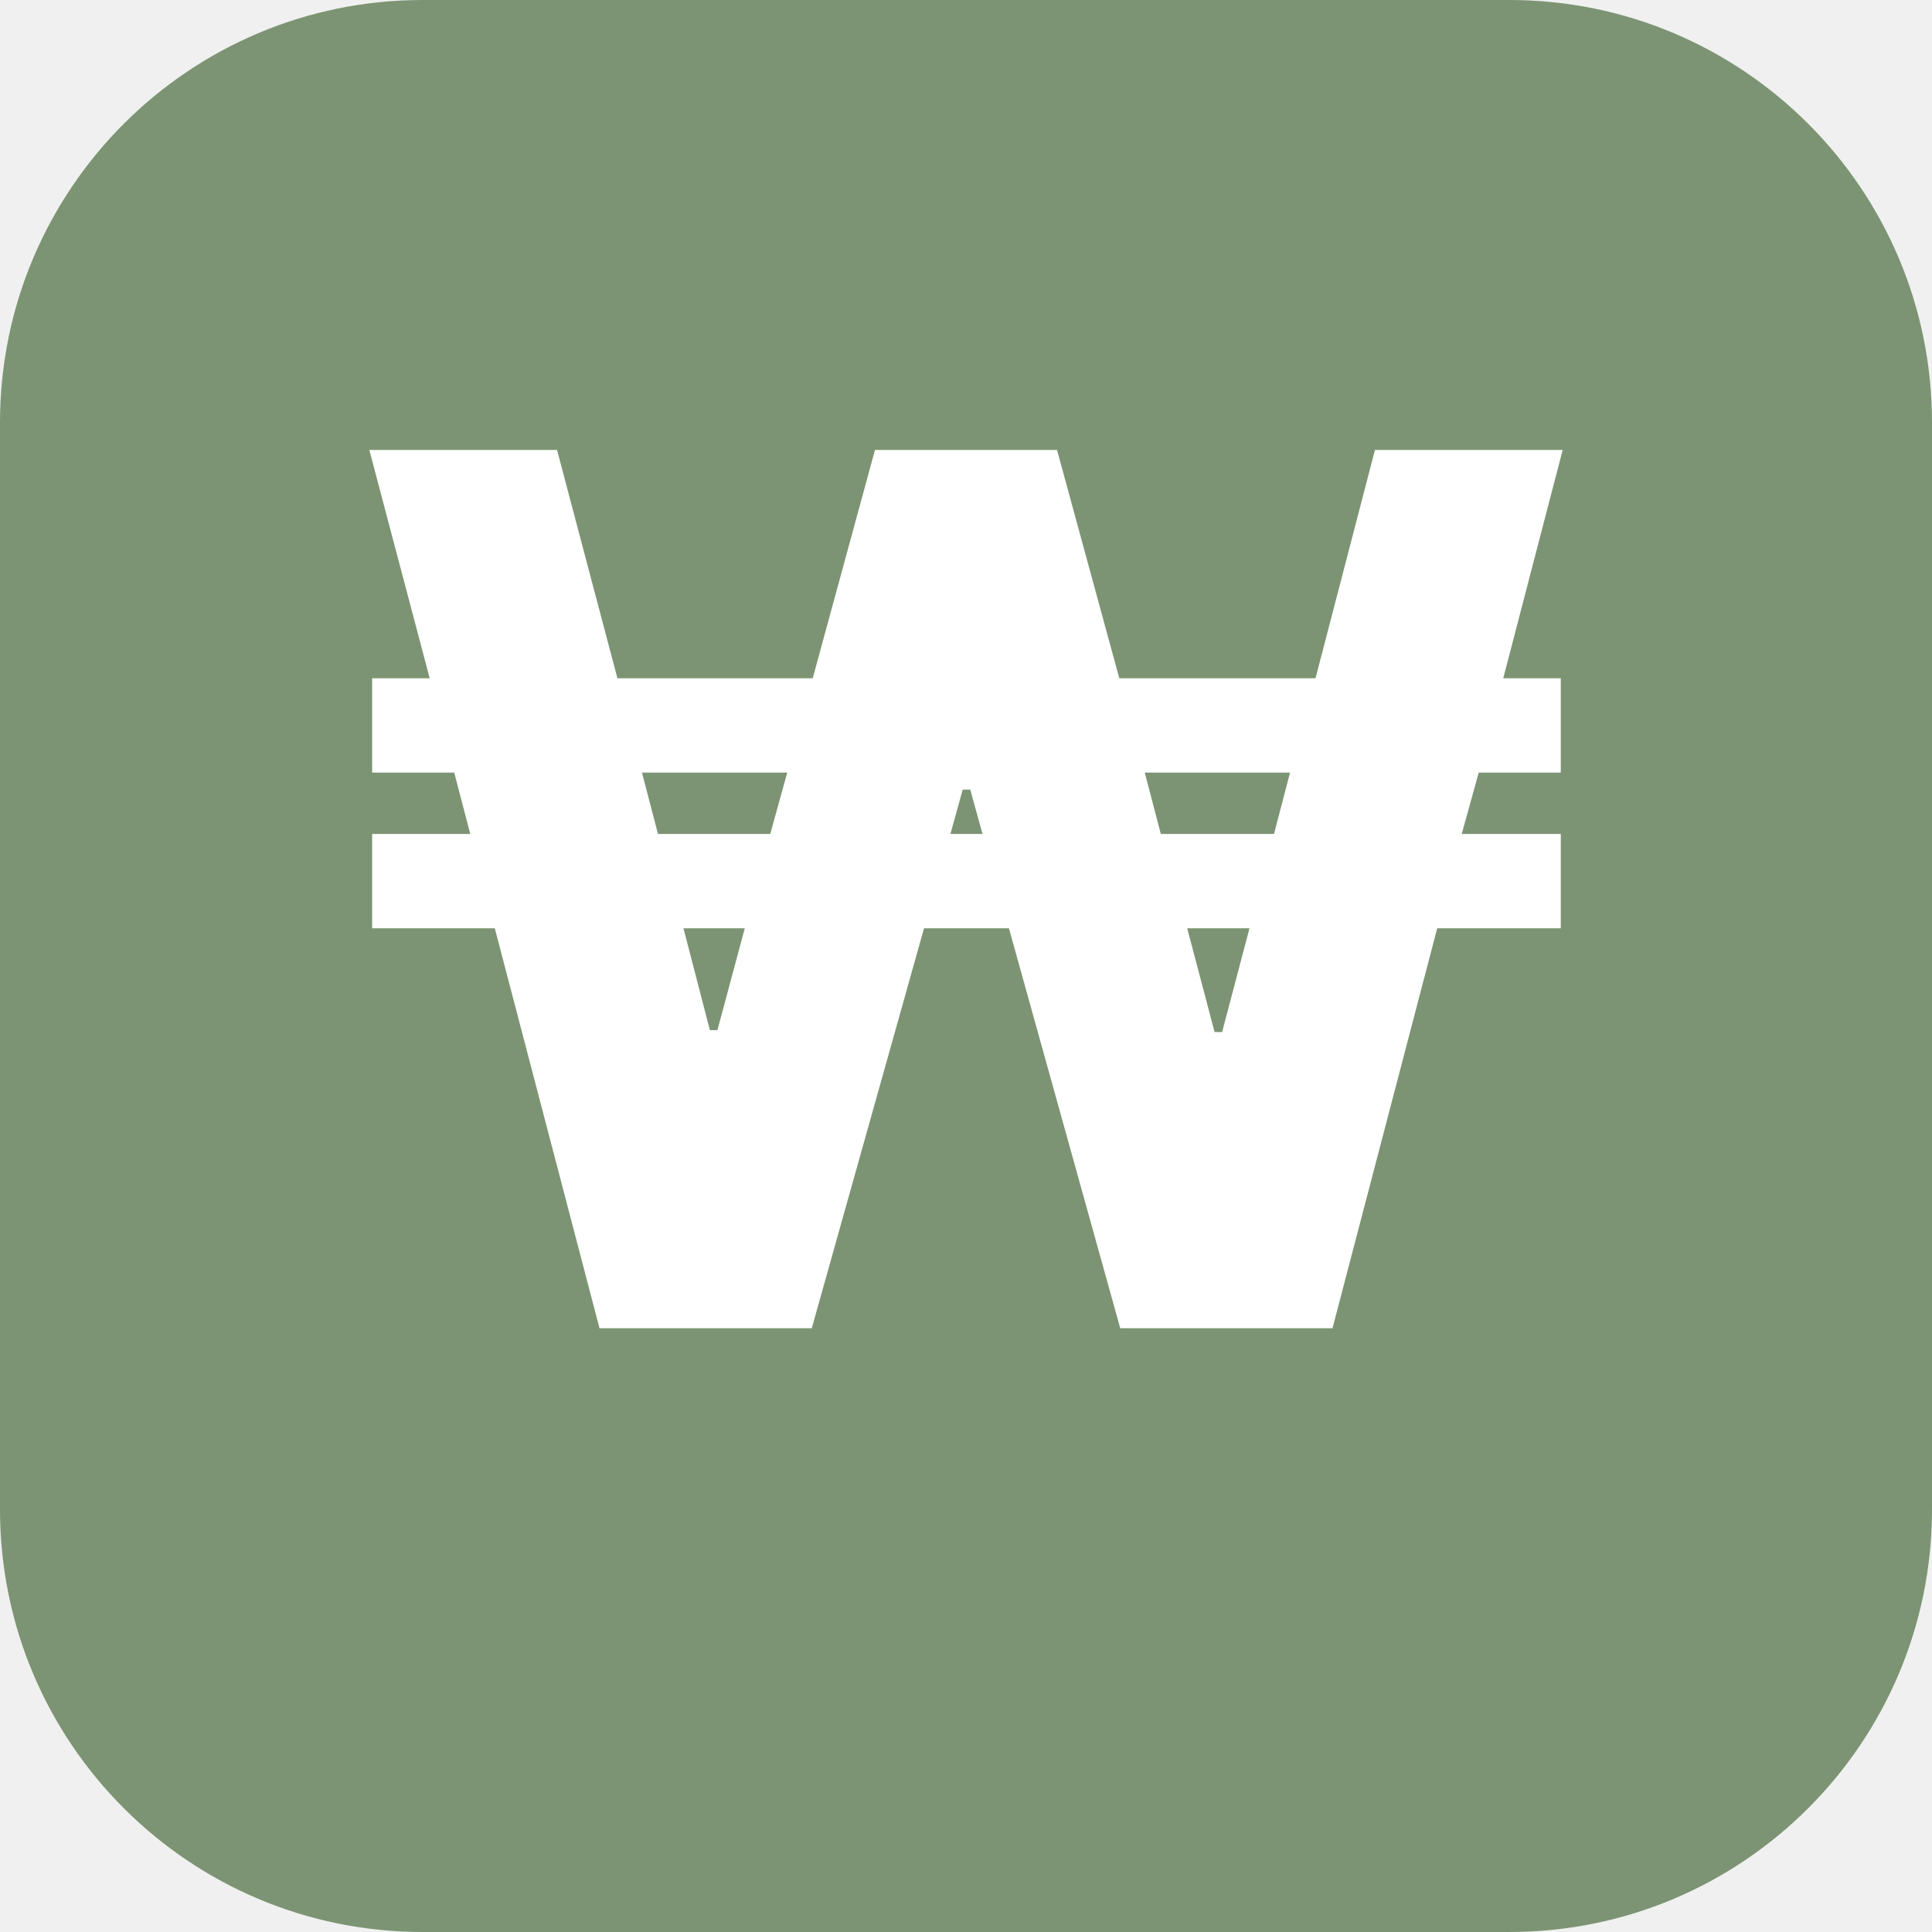
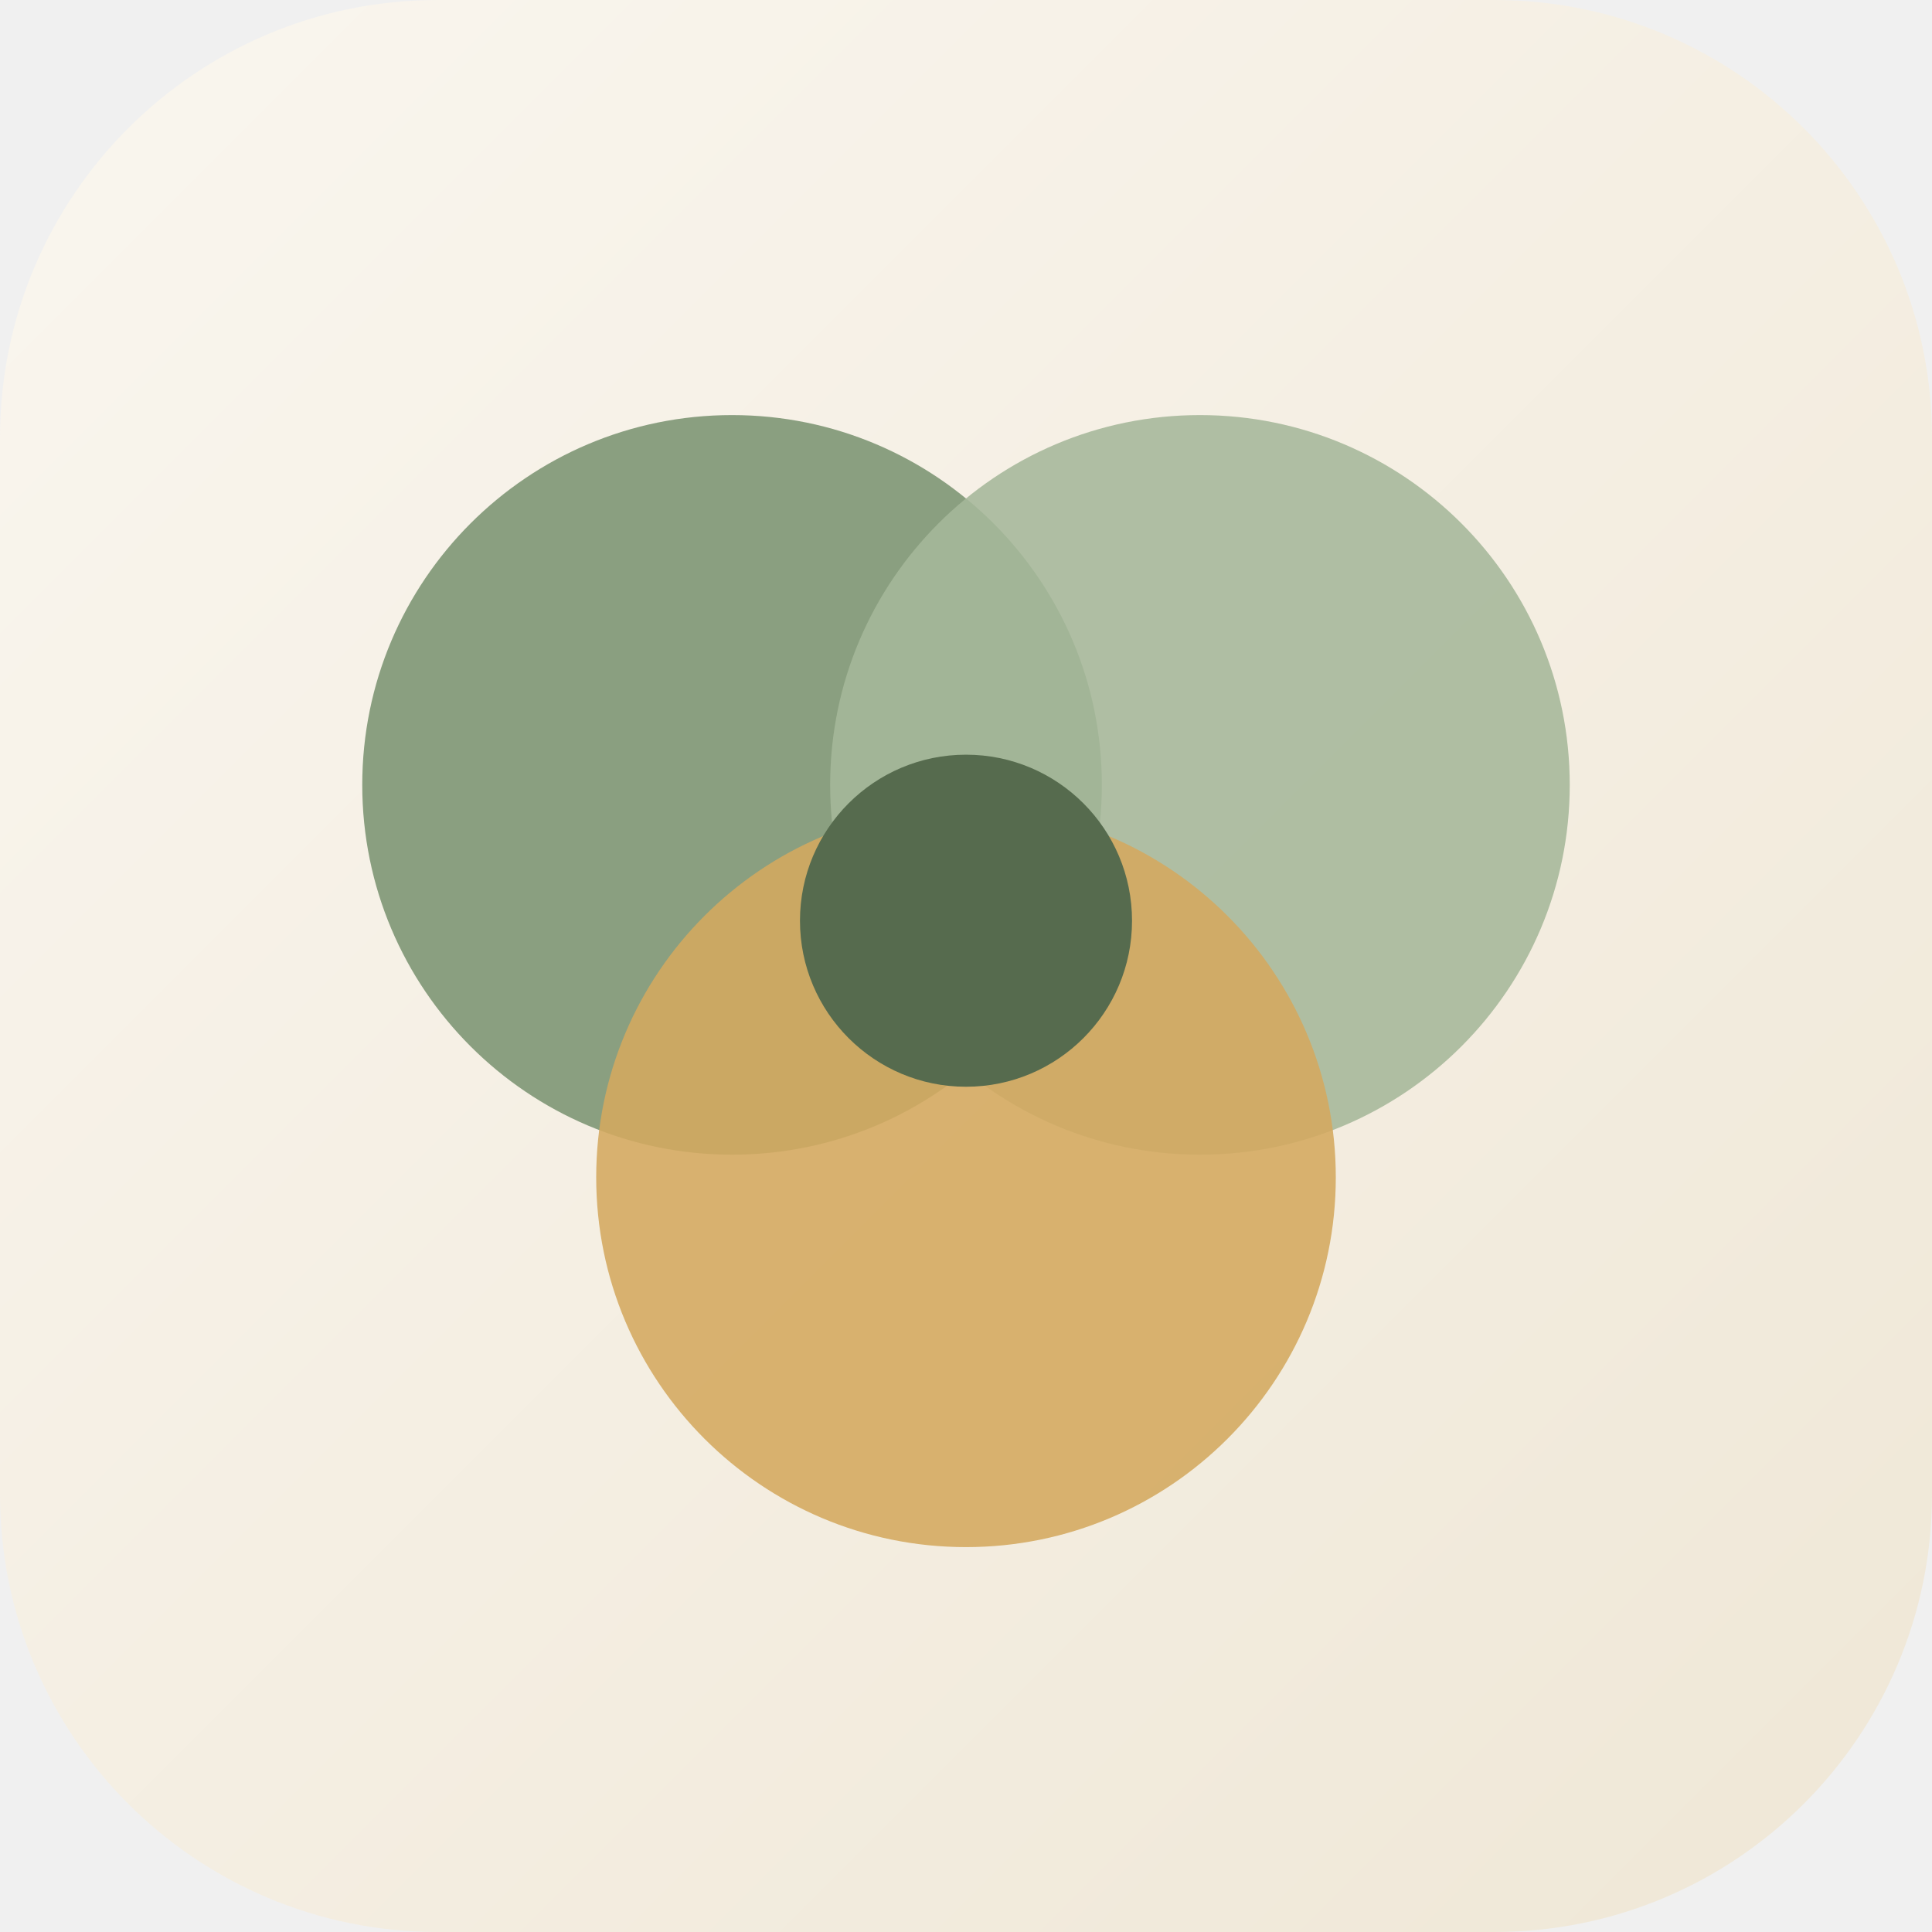
- <svg xmlns="http://www.w3.org/2000/svg" viewBox="0 0 32 32">
-   <rect width="32" height="32" rx="7" fill="#7C9473" />
-   <text x="16" y="22" font-family="'Pretendard', -apple-system, BlinkMacSystemFont, sans-serif" font-size="20" font-weight="800" fill="#FFFFFF" text-anchor="middle">₩</text>
+ <svg xmlns="http://www.w3.org/2000/svg" width="512" height="512" viewBox="0 0 512 512">
+   <defs>
+     <linearGradient id="bg" x1="0" y1="0" x2="1" y2="1">
+       <stop offset="0" stop-color="#FAF6EF" />
+       <stop offset="1" stop-color="#EFE7D6" />
+     </linearGradient>
+   </defs>
+   <rect x="0" y="0" width="512" height="512" rx="116" fill="url(#bg)" />
+   <g>
+     <circle cx="194" cy="208" r="98" fill="#7C9473" opacity="0.88" />
+     <circle cx="318" cy="208" r="98" fill="#A6B89A" opacity="0.88" />
+     <circle cx="256" cy="312" r="98" fill="#D4A95F" opacity="0.88" />
+   </g>
+   <circle cx="256" cy="244" r="44" fill="#566B4E" />
</svg>
